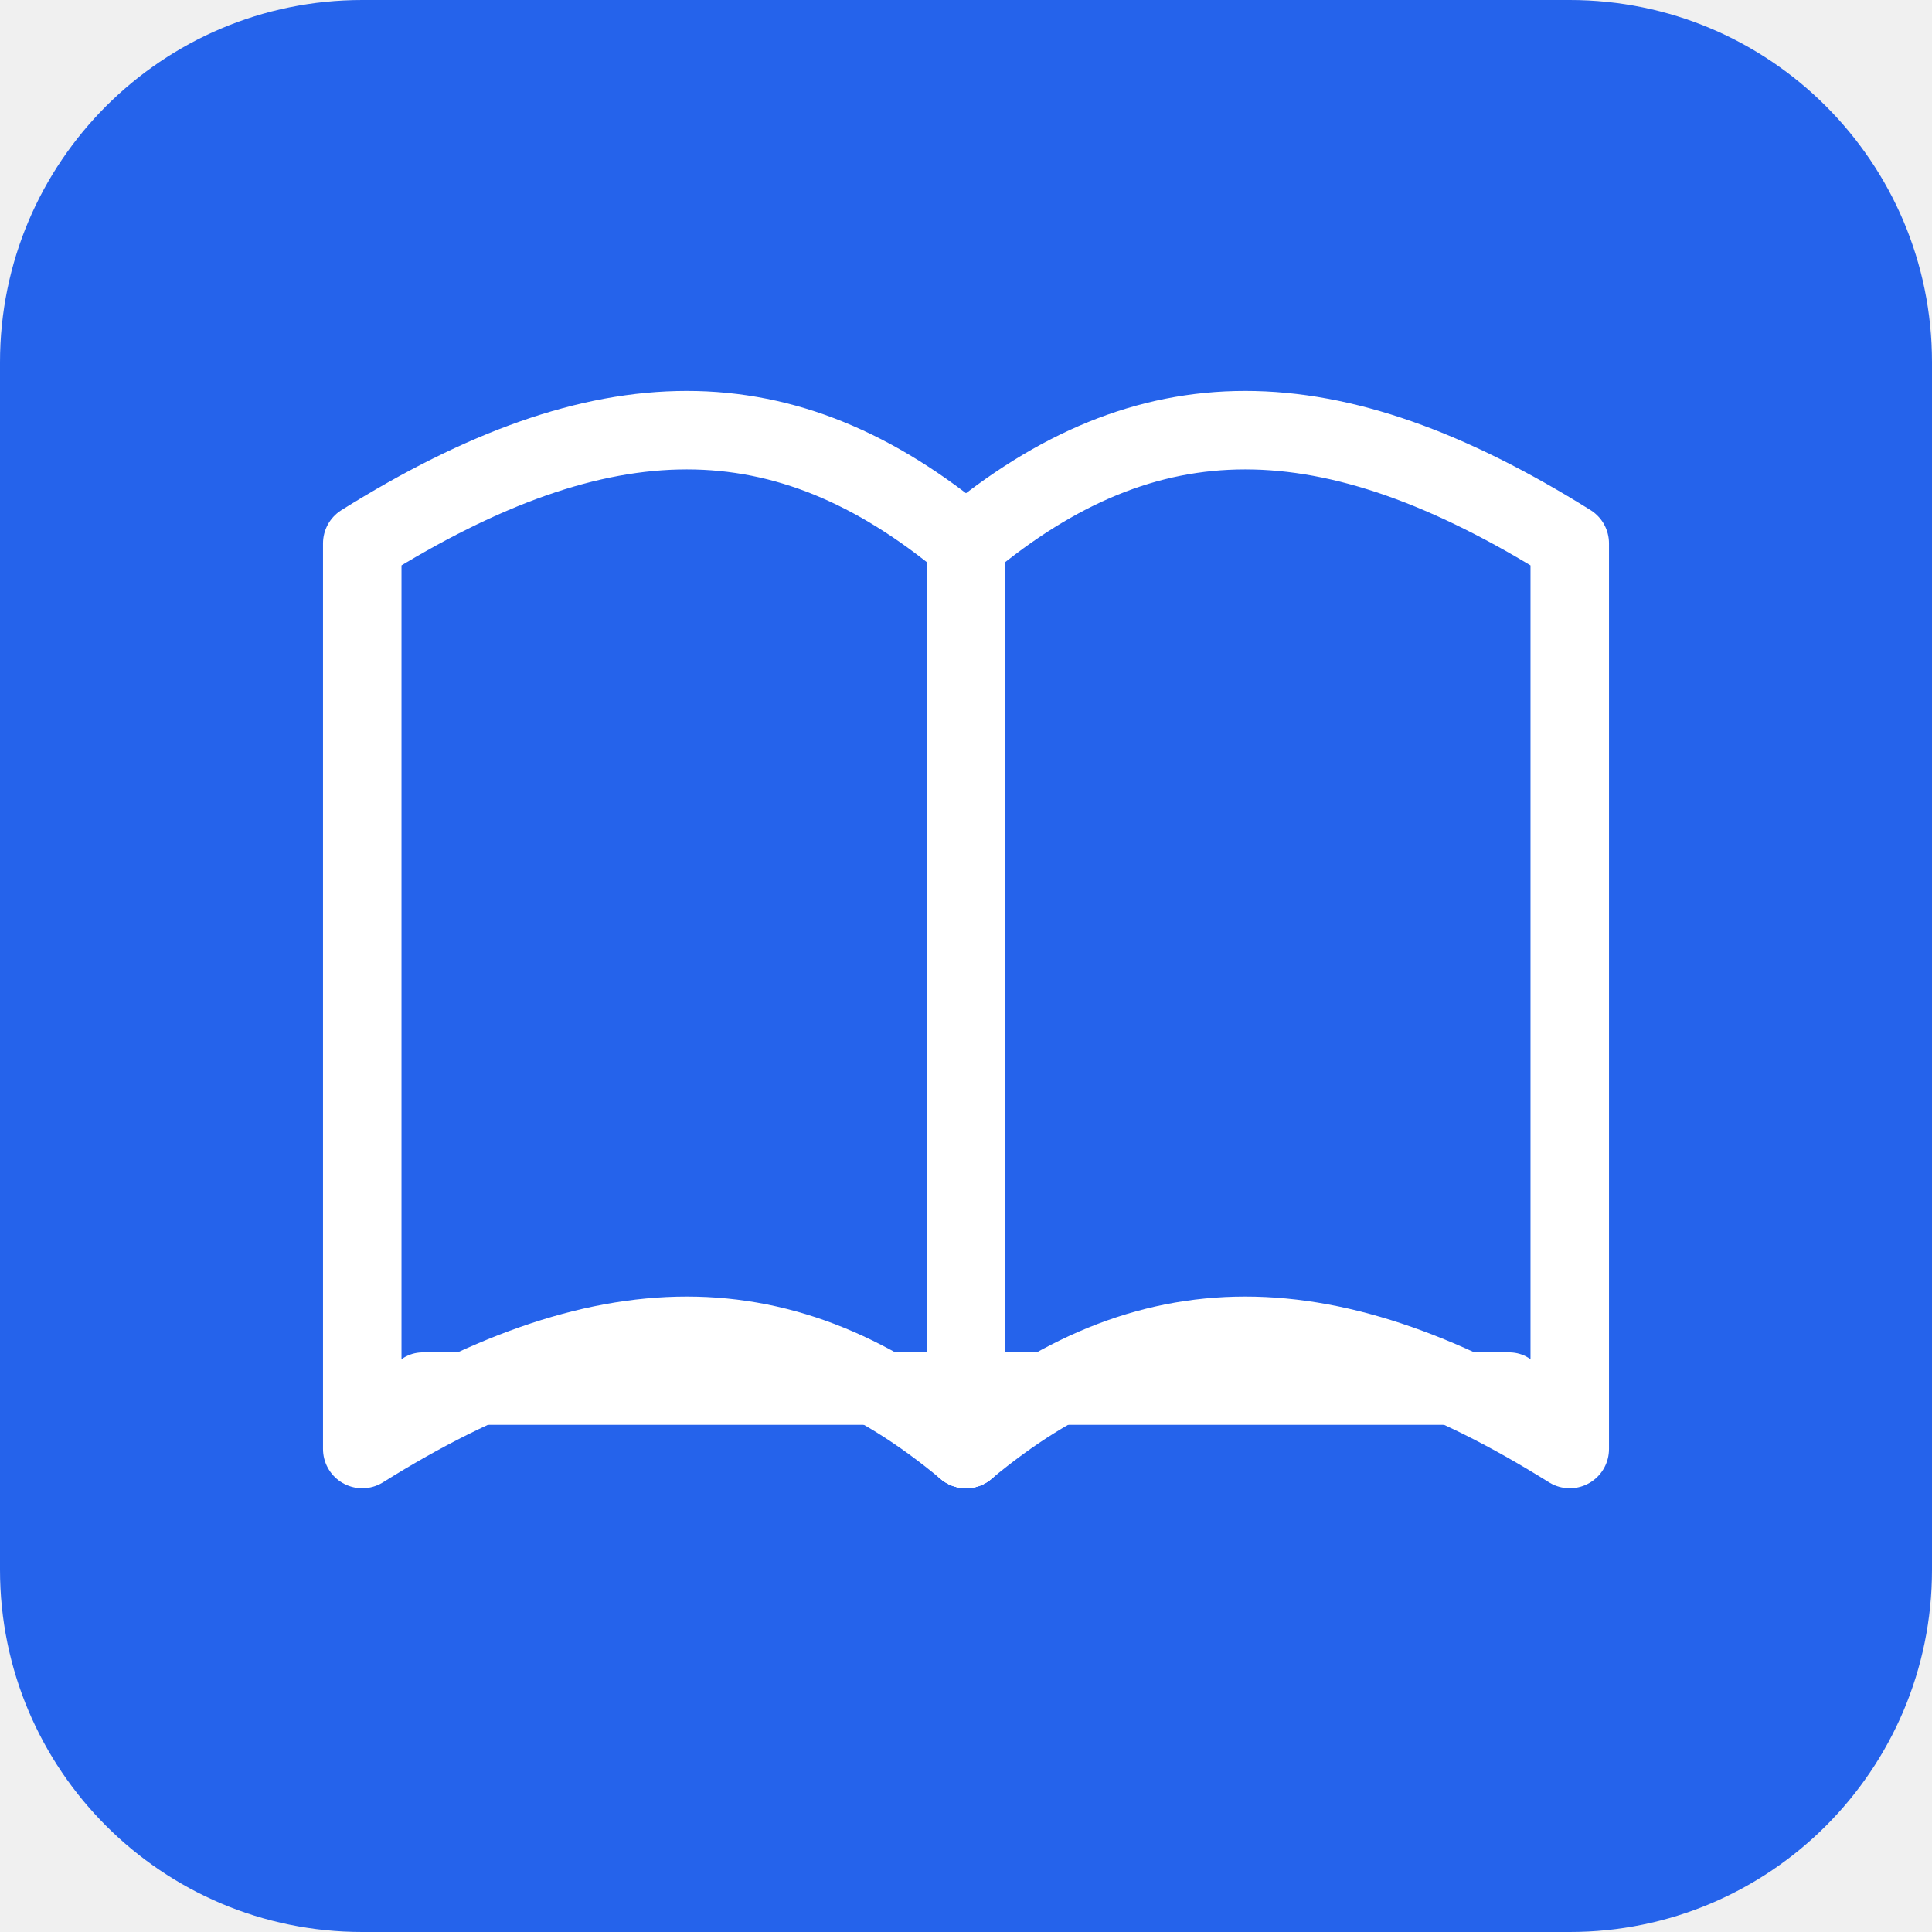
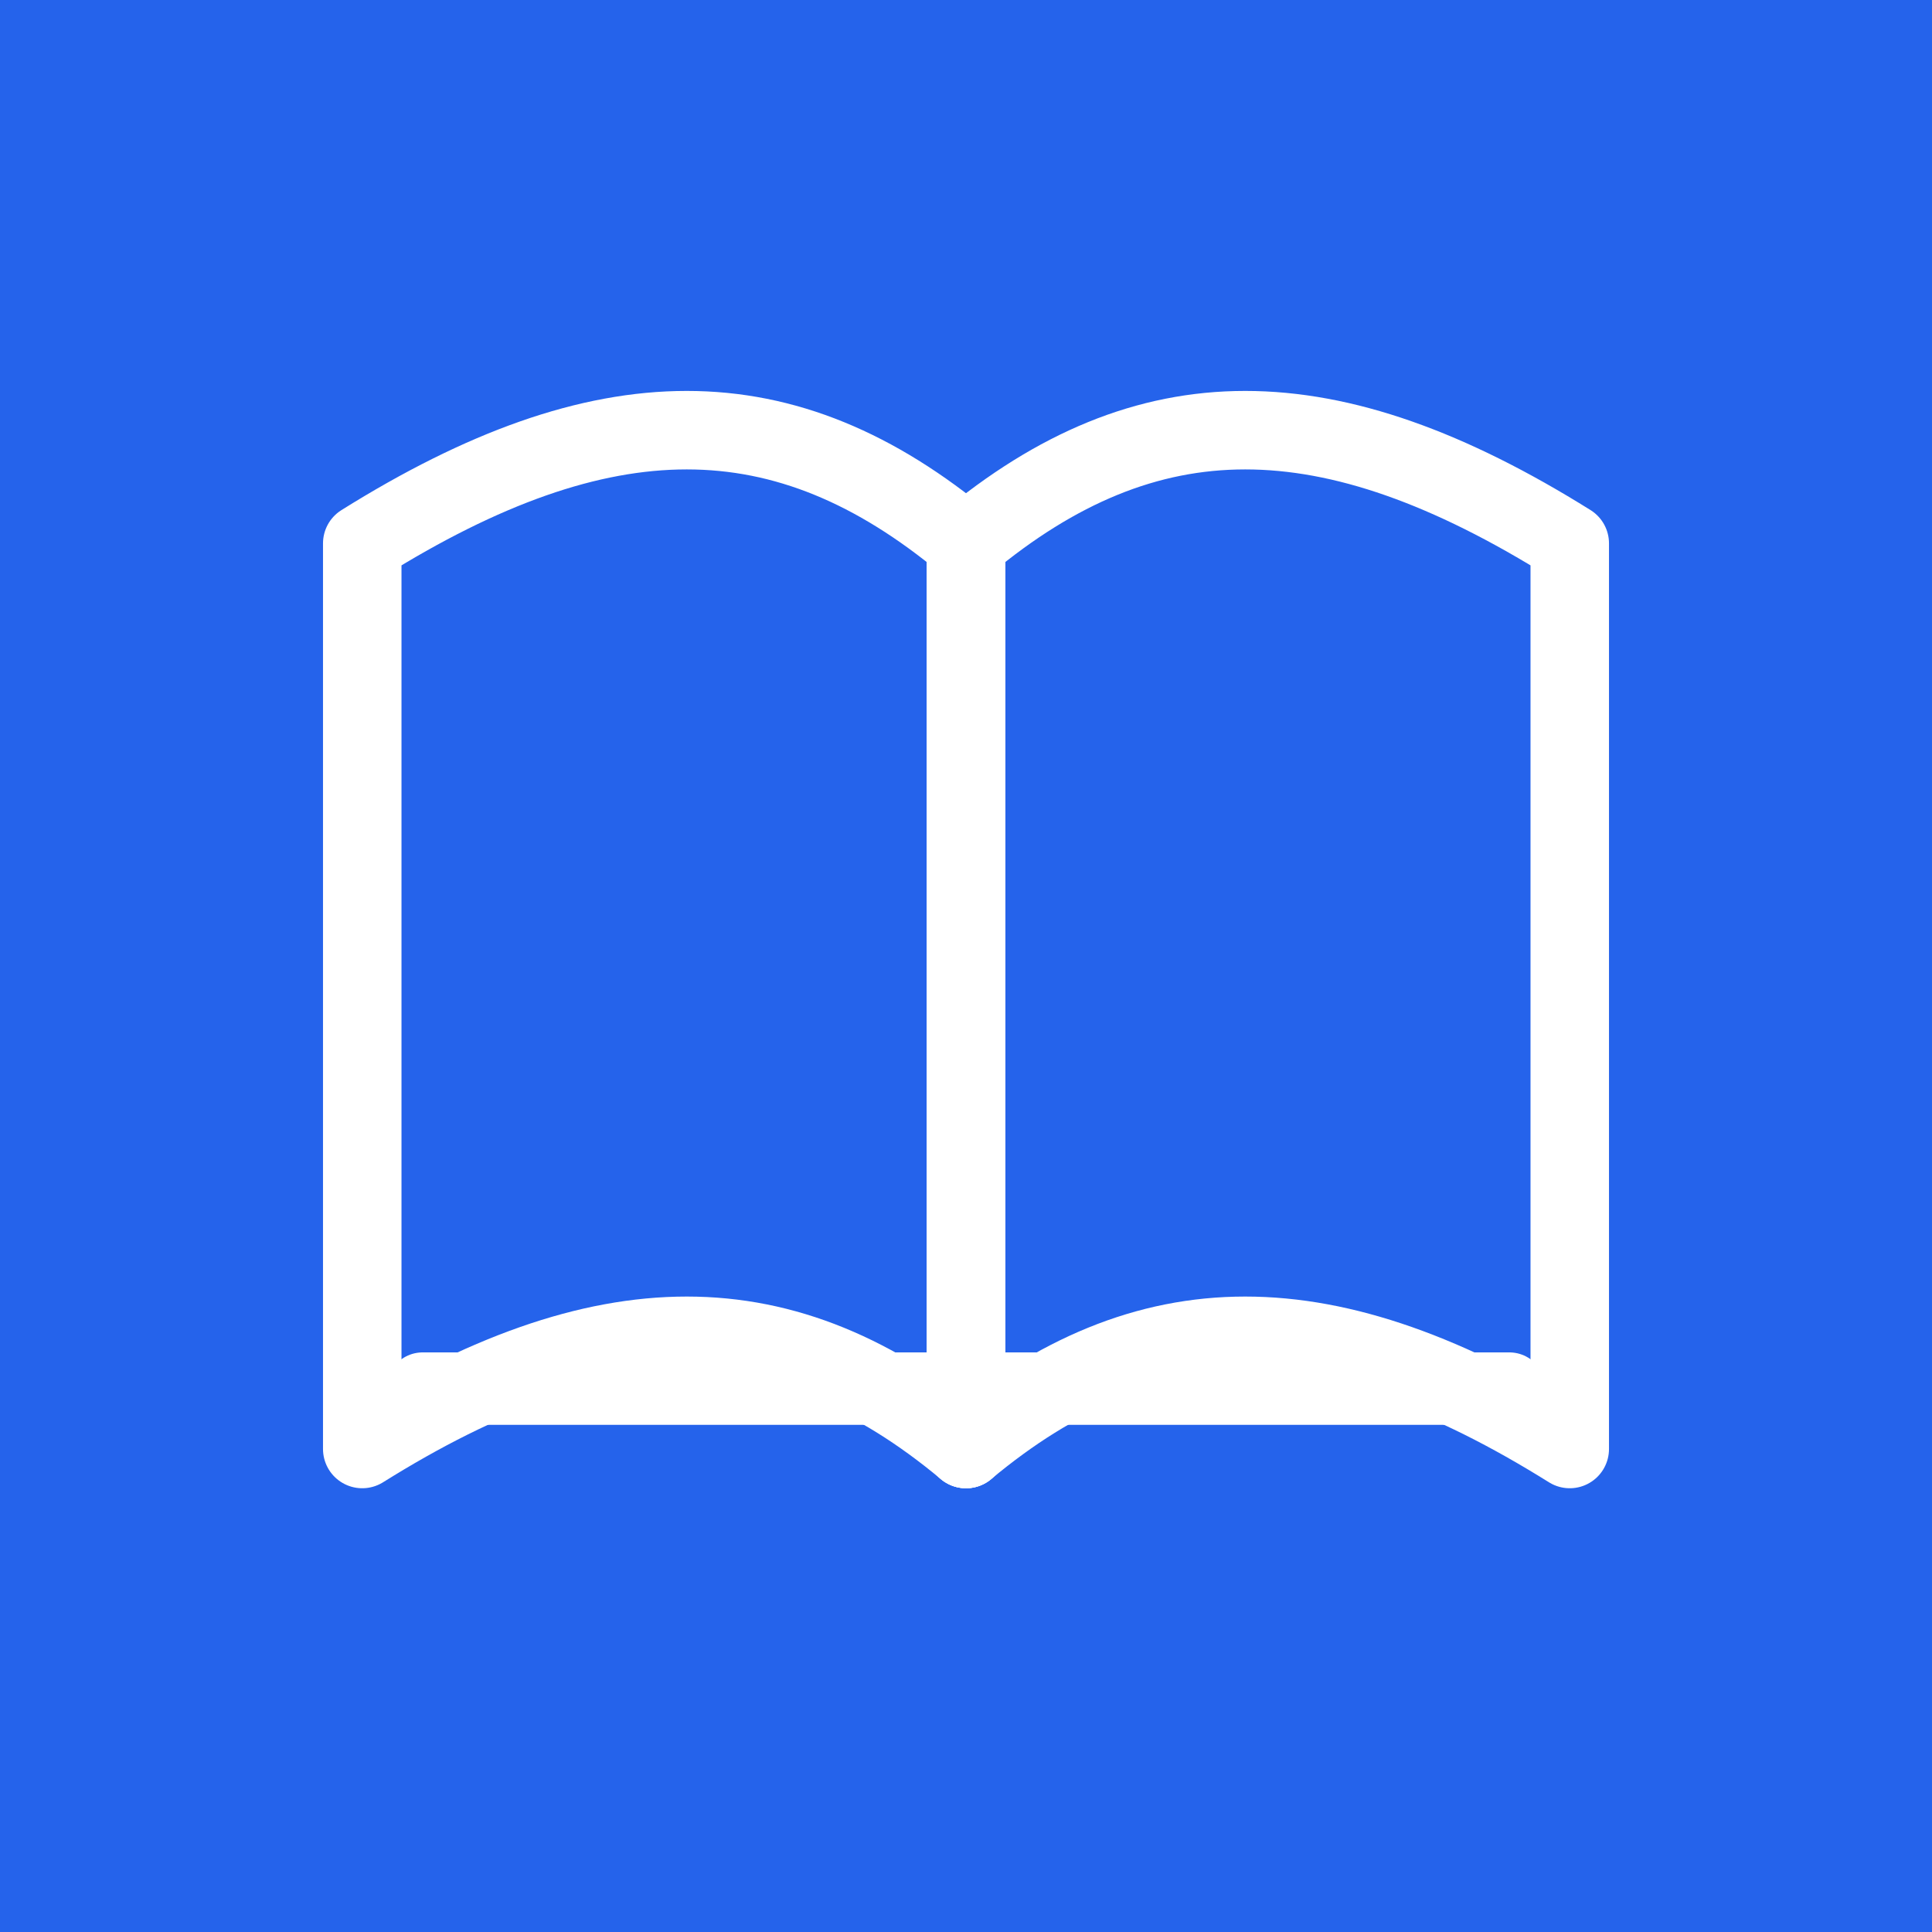
<svg xmlns="http://www.w3.org/2000/svg" viewBox="0 0 64 64" role="img" aria-label="開書">
-   <rect width="64" height="64" rx="12" fill="#2563EB" />
+   <rect width="64" height="64" fill="#2563EB" />
  <path d="M12 18c8-5 14-5 20 0v30c-6-5-12-5-20 0V18z" fill="none" stroke="#FFFFFF" stroke-width="2.6" stroke-linejoin="round" />
  <path d="M52 18c-8-5-14-5-20 0v30c6-5 12-5 20 0V18z" fill="none" stroke="#FFFFFF" stroke-width="2.6" stroke-linejoin="round" />
  <path d="M32 18v30" stroke="#FFFFFF" stroke-width="2.6" stroke-linecap="round" />
  <path d="M14 46h36" stroke="#FFFFFF" stroke-width="2.4" stroke-linecap="round" />
</svg>
